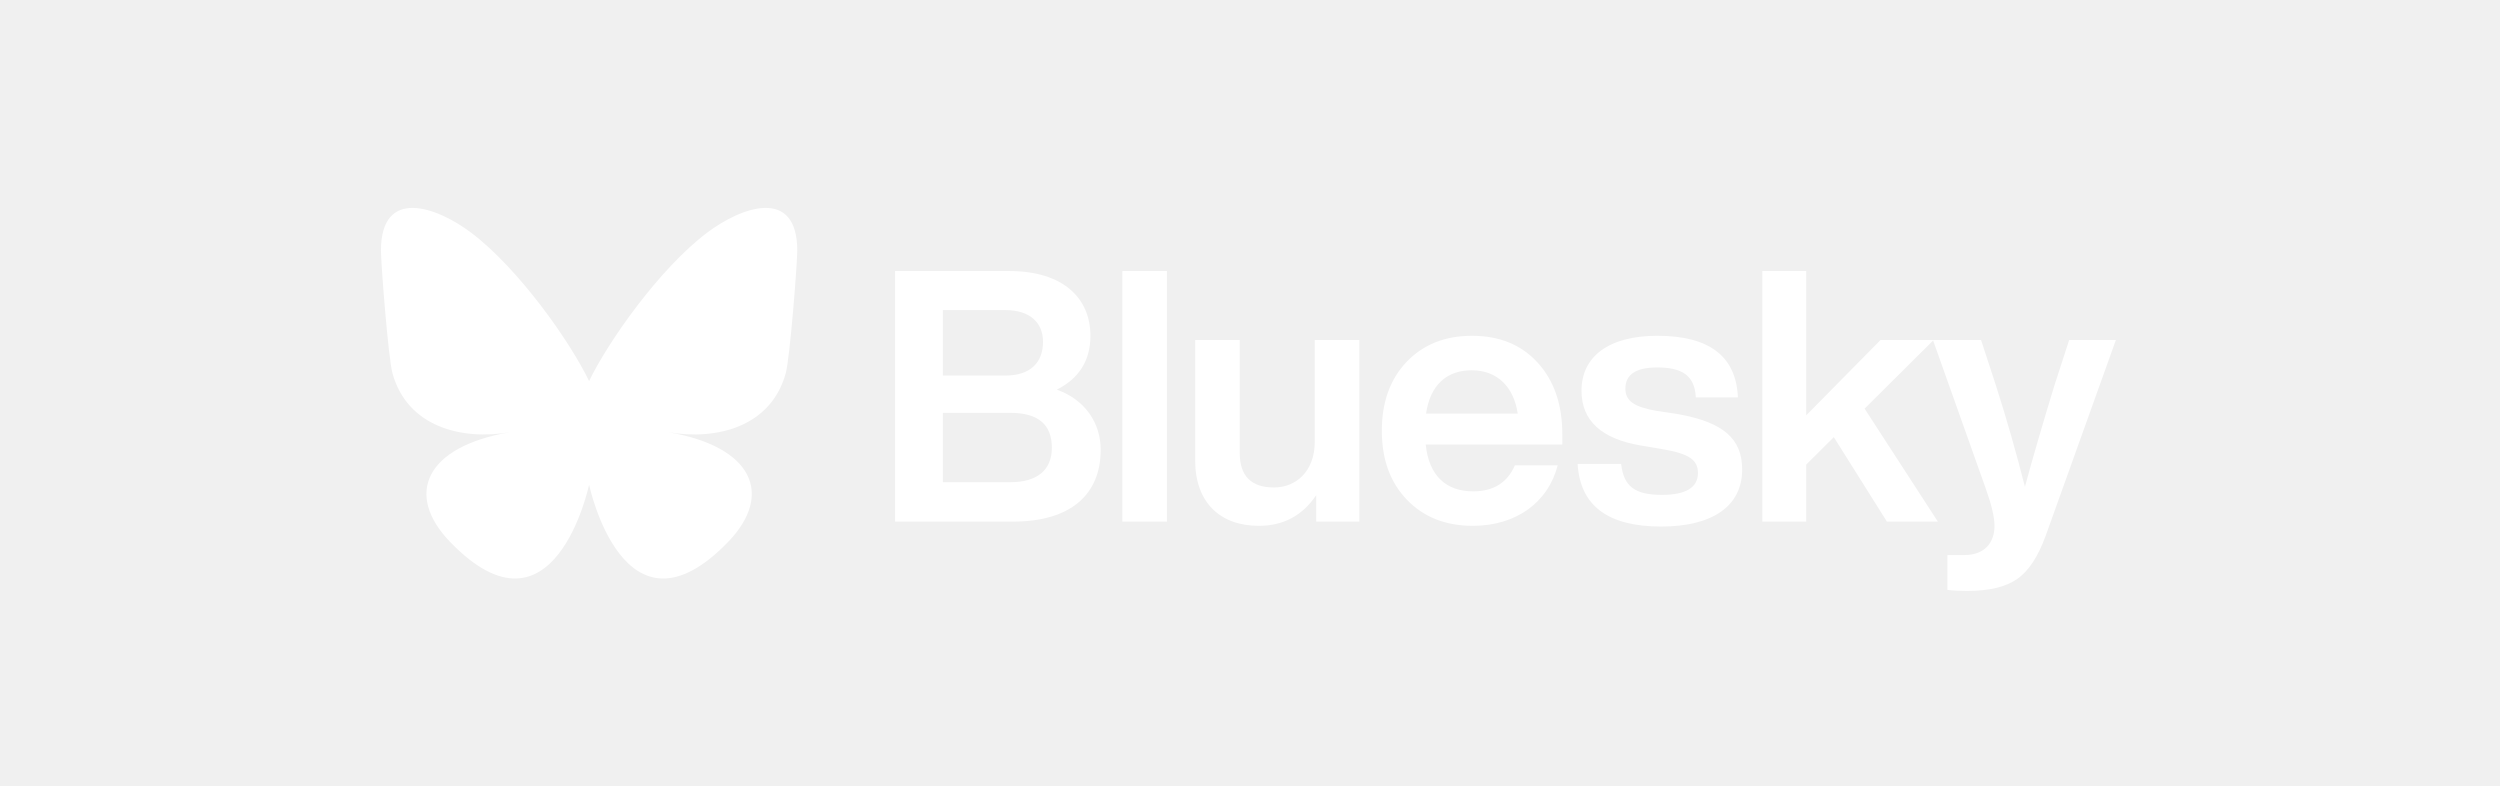
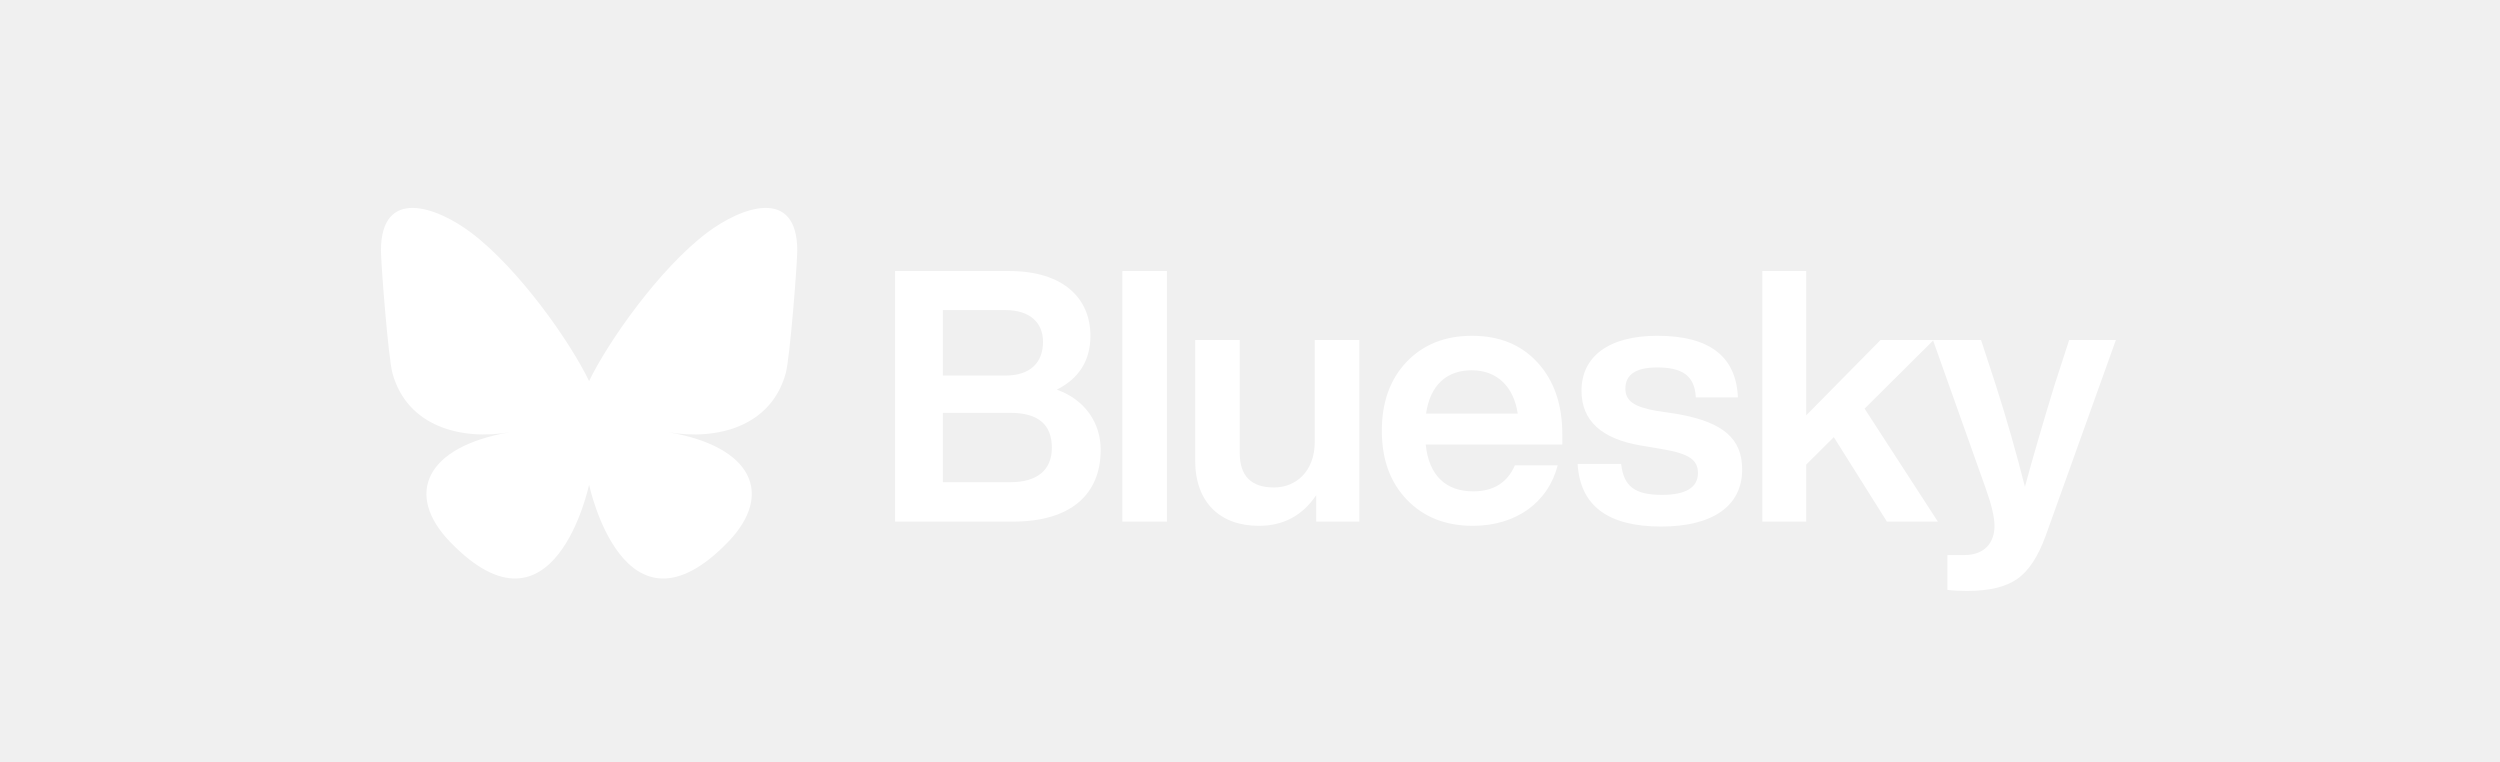
- <svg xmlns="http://www.w3.org/2000/svg" width="105" height="33" viewBox="0 0 105 33" fill="none">
+ <svg xmlns="http://www.w3.org/2000/svg" width="105" height="32" viewBox="0 0 105 32" fill="none">
  <path d="M19.79 9.775C21.795 11.289 23.951 14.359 24.742 16.006C25.534 14.359 27.69 11.289 29.695 9.775C31.141 8.683 33.485 7.837 33.485 10.527C33.485 11.064 33.179 15.039 32.999 15.685C32.375 17.928 30.101 18.501 28.078 18.154C31.614 18.76 32.514 20.765 30.571 22.771C26.2 27.283 24.742 20.357 24.742 20.357C24.742 20.357 23.285 27.283 18.914 22.771C16.971 20.765 17.871 18.76 21.407 18.154C19.384 18.501 17.11 17.928 16.486 15.685C16.306 15.039 16 11.064 16 10.527C16 7.837 18.344 8.683 19.79 9.775Z" fill="white" />
  <path d="M44.386 16.365C45.59 16.793 46.229 17.784 46.229 18.892C46.229 20.77 44.966 21.908 42.543 21.908H37.594V11.383H42.38C44.684 11.383 45.798 12.551 45.798 14.103C45.798 15.138 45.323 15.892 44.386 16.365ZM42.231 13.024H39.601V15.773H42.231C43.257 15.773 43.807 15.241 43.807 14.354C43.807 13.541 43.242 13.024 42.231 13.024ZM39.601 20.252H42.439C43.569 20.252 44.178 19.735 44.178 18.804C44.178 17.828 43.599 17.34 42.439 17.34H39.601V20.252Z" fill="white" />
  <path d="M49.011 21.908H47.139V11.383H49.011V21.908Z" fill="white" />
  <path d="M55.22 18.552V14.28H57.093V21.908H55.28V20.799C54.7 21.657 53.898 22.085 52.872 22.085C51.252 22.085 50.197 21.11 50.197 19.336V14.28H52.069V19.025C52.069 19.986 52.545 20.474 53.511 20.474C54.418 20.474 55.22 19.809 55.22 18.552Z" fill="white" />
  <path d="M65.617 18.227V18.671H59.88C60.014 19.986 60.742 20.637 61.871 20.637C62.733 20.637 63.313 20.267 63.625 19.543H65.424C65.022 21.095 63.685 22.085 61.857 22.085C60.712 22.085 59.791 21.716 59.092 20.991C58.394 20.267 58.037 19.306 58.037 18.094C58.037 16.897 58.379 15.936 59.077 15.197C59.776 14.472 60.682 14.103 61.827 14.103C62.986 14.103 63.908 14.487 64.591 15.241C65.275 15.995 65.617 17 65.617 18.227ZM61.812 15.552C60.786 15.552 60.073 16.143 59.895 17.37H63.744C63.581 16.261 62.897 15.552 61.812 15.552Z" fill="white" />
  <path d="M69.767 22.115C67.538 22.115 66.364 21.243 66.26 19.484H68.088C68.192 20.43 68.667 20.785 69.797 20.785C70.808 20.785 71.313 20.474 71.313 19.868C71.313 19.321 70.956 19.055 69.812 18.863L68.935 18.715C67.255 18.434 66.423 17.665 66.423 16.409C66.423 14.975 67.568 14.103 69.604 14.103C71.788 14.103 72.918 14.96 72.992 16.69H71.224C71.179 15.758 70.629 15.433 69.604 15.433C68.712 15.433 68.266 15.729 68.266 16.32C68.266 16.852 68.653 17.089 69.544 17.252L70.51 17.399C72.368 17.739 73.171 18.419 73.171 19.72C73.171 21.258 71.922 22.115 69.767 22.115Z" fill="white" />
  <path d="M81.39 21.908H79.25L77.02 18.36L75.861 19.513V21.908H74.018V11.383H75.861V17.444L78.982 14.28H81.212L78.313 17.163L81.39 21.908Z" fill="white" />
  <path d="M86.281 16.202L86.905 14.28H88.867L85.909 22.529C85.597 23.372 85.21 23.978 84.72 24.318C84.23 24.658 83.531 24.82 82.609 24.82C82.297 24.82 82.03 24.805 81.792 24.776V23.312H82.505C83.353 23.312 83.769 22.795 83.769 22.085C83.769 21.731 83.65 21.213 83.412 20.548L81.183 14.28H83.204L83.828 16.187C84.289 17.621 84.69 19.04 85.047 20.445C85.374 19.232 85.79 17.813 86.281 16.202Z" fill="white" />
</svg>
